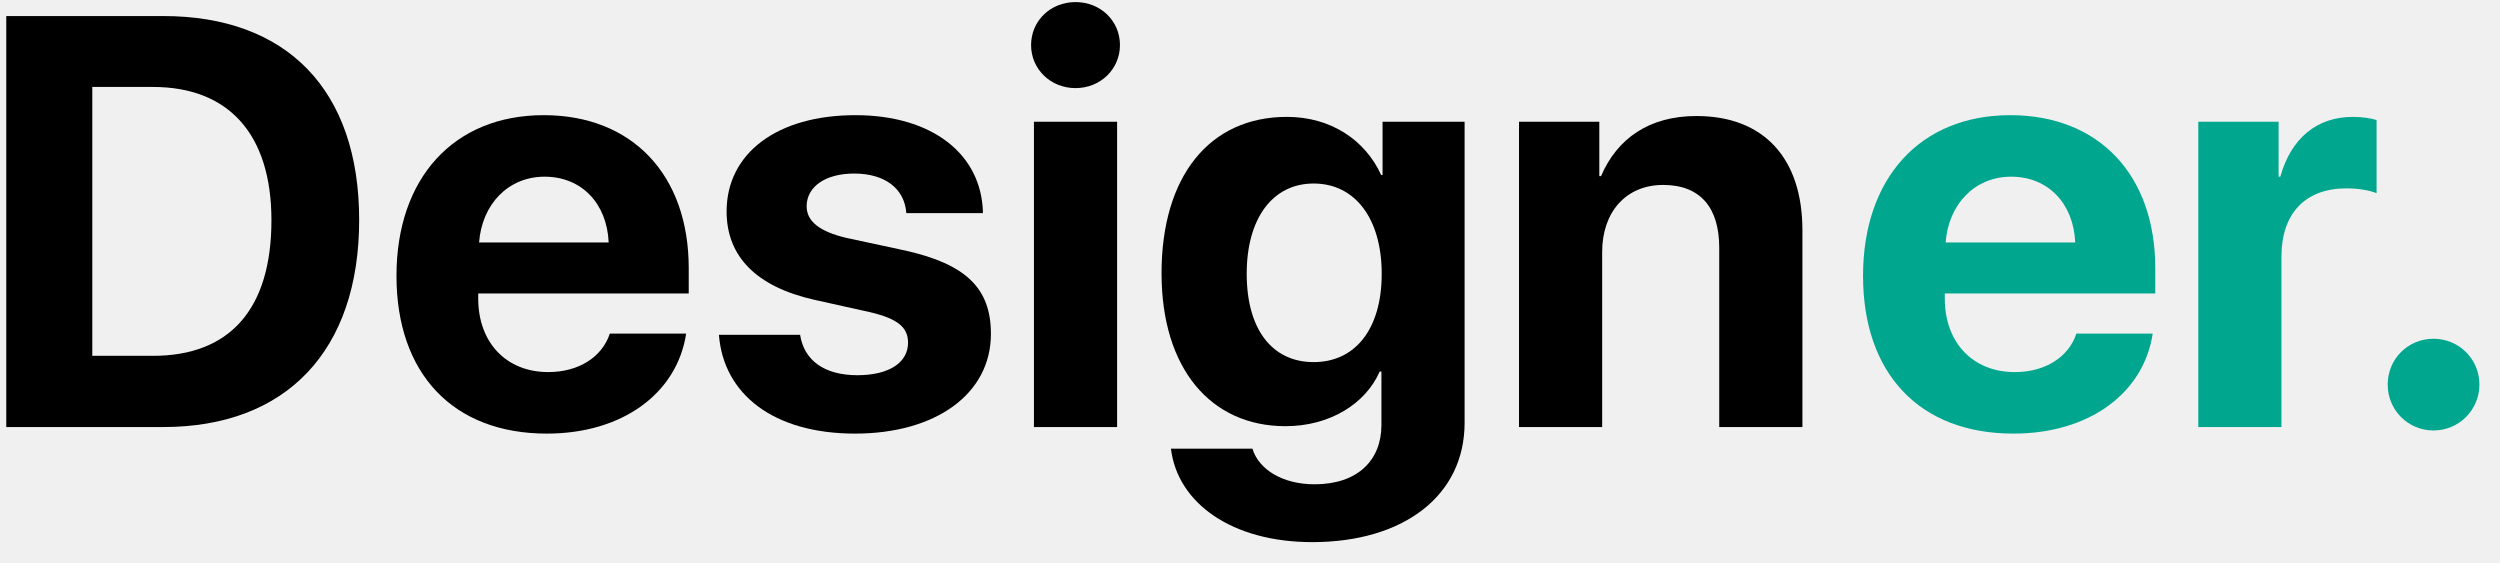
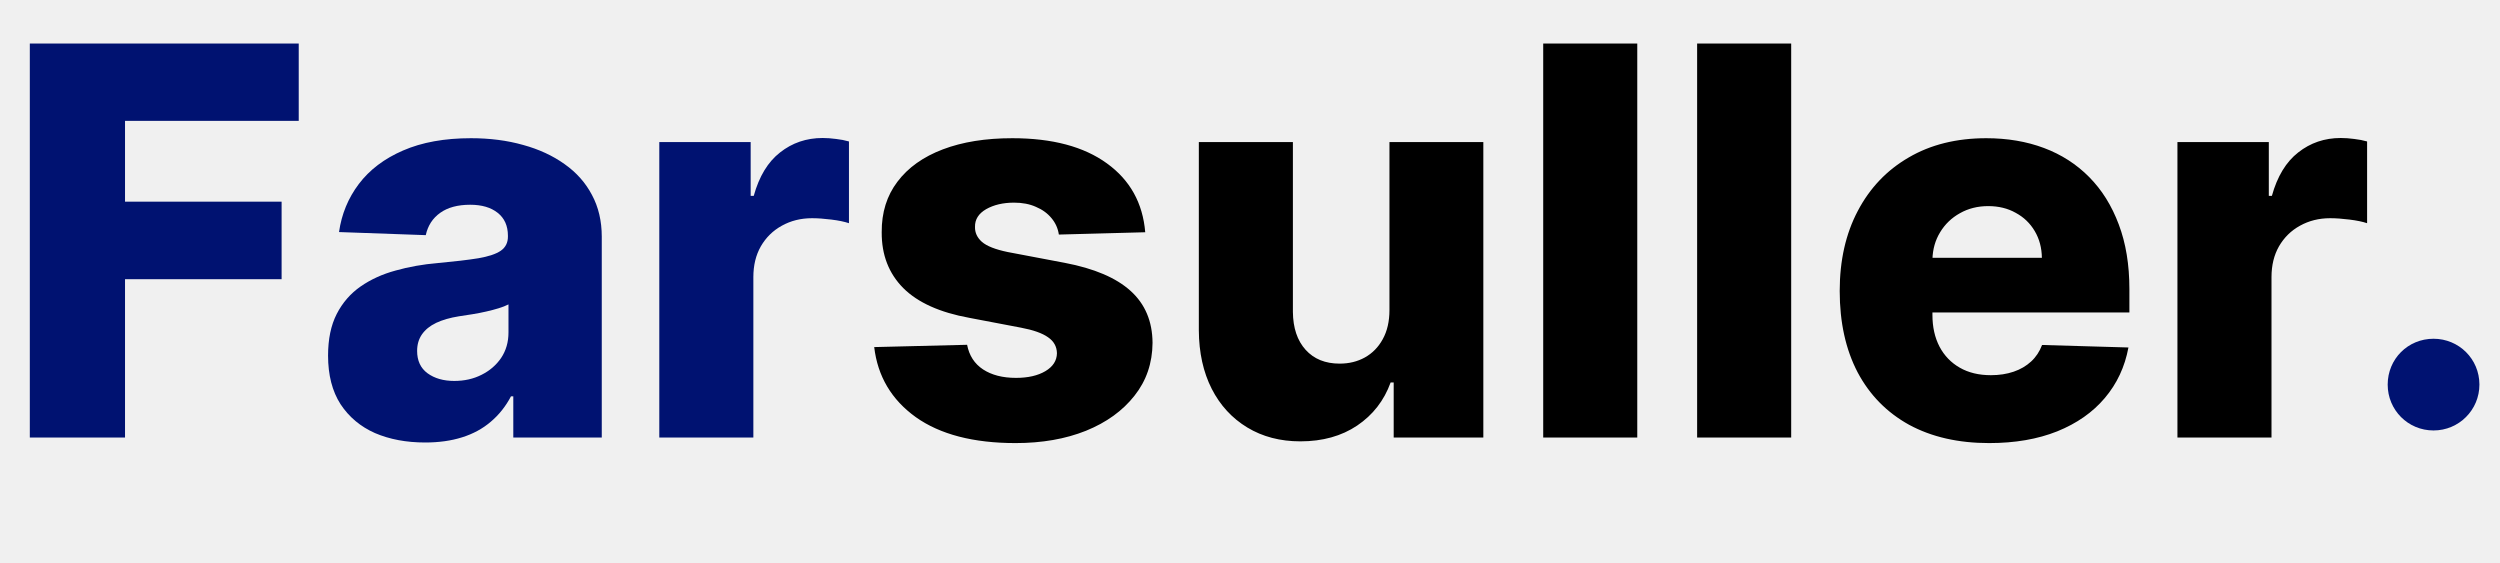
<svg xmlns="http://www.w3.org/2000/svg" width="120" height="27" viewBox="0 0 120 27" fill="none">
-   <path d="M0.301 0.77V20.498H7.834C13.754 20.498 17.24 16.821 17.24 10.559C17.24 4.297 13.754 0.77 7.834 0.77H0.301ZM4.43 4.174H7.342C10.979 4.174 13.029 6.444 13.029 10.572C13.029 14.838 11.033 17.08 7.342 17.08H4.43V4.174Z" fill="black" />
-   <path d="M26.141 8.481C27.918 8.481 29.135 9.766 29.217 11.639H22.996C23.133 9.807 24.391 8.481 26.141 8.481ZM29.271 16.014C28.902 17.135 27.781 17.86 26.318 17.86C24.281 17.86 22.955 16.424 22.955 14.332V14.086H33.059V12.869C33.059 8.412 30.365 5.528 26.099 5.528C21.766 5.528 19.031 8.563 19.031 13.239C19.031 17.928 21.738 20.813 26.25 20.813C29.873 20.813 32.498 18.885 32.935 16.014H29.271Z" fill="black" />
-   <path d="M34.877 10.149C34.877 12.309 36.299 13.758 39.074 14.387L41.781 14.989C43.094 15.303 43.586 15.713 43.586 16.451C43.586 17.408 42.67 18.01 41.152 18.01C39.566 18.01 38.596 17.299 38.404 16.069H34.508C34.727 18.926 37.133 20.813 41.043 20.813C44.912 20.813 47.564 18.912 47.564 16.028C47.564 13.84 46.375 12.678 43.435 12.022L40.633 11.42C39.348 11.119 38.719 10.627 38.719 9.903C38.719 8.959 39.621 8.33 41.002 8.33C42.478 8.33 43.422 9.055 43.504 10.231H47.182C47.127 7.387 44.734 5.528 41.057 5.528C37.297 5.528 34.877 7.36 34.877 10.149Z" fill="black" />
-   <path d="M49.629 20.498H53.621V5.842H49.629V20.498ZM51.625 4.229C52.828 4.229 53.758 3.313 53.758 2.164C53.758 1.002 52.828 0.1 51.625 0.1C50.422 0.1 49.492 1.002 49.492 2.164C49.492 3.313 50.422 4.229 51.625 4.229Z" fill="black" />
-   <path d="M63.055 17.381C61.072 17.381 59.842 15.822 59.842 13.143C59.842 10.477 61.086 8.809 63.055 8.809C65.051 8.809 66.322 10.504 66.322 13.143C66.322 15.795 65.051 17.381 63.055 17.381ZM62.986 26.022C67.375 26.022 70.301 23.793 70.301 20.293V5.842H66.363V8.399H66.295C65.529 6.717 63.875 5.61 61.77 5.61C58.051 5.61 55.754 8.467 55.754 13.116C55.754 17.696 58.119 20.457 61.701 20.457C63.82 20.457 65.543 19.391 66.227 17.832H66.308V20.403C66.308 22.098 65.16 23.246 63.096 23.246C61.578 23.246 60.43 22.549 60.115 21.537H56.205C56.52 24.149 59.131 26.022 62.986 26.022Z" fill="black" />
-   <path d="M72.912 20.498H76.904V12.09C76.904 10.19 78.039 8.877 79.83 8.877C81.621 8.877 82.523 9.971 82.523 11.885V20.498H86.516V11.051C86.516 7.619 84.683 5.569 81.43 5.569C79.174 5.569 77.629 6.635 76.85 8.453H76.767V5.842H72.912V20.498Z" fill="black" />
-   <path d="M96.535 8.481C98.312 8.481 99.529 9.766 99.611 11.639H93.391C93.527 9.807 94.785 8.481 96.535 8.481ZM99.666 16.014C99.297 17.135 98.176 17.86 96.713 17.86C94.676 17.86 93.35 16.424 93.35 14.332V14.086H103.453V12.869C103.453 8.412 100.76 5.528 96.494 5.528C92.16 5.528 89.426 8.563 89.426 13.239C89.426 17.928 92.133 20.813 96.644 20.813C100.268 20.813 102.893 18.885 103.33 16.014H99.666Z" fill="#00A78E" />
-   <path d="M105.518 20.498H109.51V12.309C109.51 10.244 110.658 9.041 112.627 9.041C113.201 9.041 113.748 9.137 114.076 9.274V5.76C113.803 5.678 113.406 5.61 112.941 5.61C111.219 5.61 109.975 6.621 109.455 8.481H109.373V5.842H105.518V20.498Z" fill="#00A78E" />
-   <path d="M116.81 20.662C118.027 20.662 119.012 19.678 119.012 18.461C119.012 17.231 118.027 16.26 116.81 16.26C115.58 16.26 114.609 17.231 114.609 18.461C114.609 19.678 115.58 20.662 116.81 20.662Z" fill="#00A78E" />
+   <g clip-path="url(#clip0_62_17)">
+     <path d="M116.81 20.662C118.027 20.662 119.012 19.678 119.012 18.461C119.012 17.231 118.027 16.26 116.81 16.26C115.58 16.26 114.609 17.231 114.609 18.461C114.609 19.678 115.58 20.662 116.81 20.662Z" fill="#001271" />
+     <path d="M1.431 21V2.091H14.339V5.803H6.001V9.68H13.517V13.401H6.001V21H1.431ZM20.409 21.24C19.505 21.24 18.701 21.089 18 20.788C17.304 20.48 16.753 20.018 16.347 19.403C15.947 18.781 15.747 18.002 15.747 17.067C15.747 16.279 15.885 15.614 16.162 15.072C16.439 14.531 16.821 14.091 17.307 13.752C17.793 13.414 18.354 13.158 18.988 12.986C19.622 12.807 20.299 12.687 21.019 12.626C21.825 12.552 22.475 12.475 22.967 12.395C23.459 12.309 23.816 12.189 24.038 12.035C24.266 11.875 24.38 11.65 24.38 11.361V11.315C24.38 10.841 24.216 10.474 23.89 10.216C23.564 9.957 23.124 9.828 22.57 9.828C21.973 9.828 21.493 9.957 21.13 10.216C20.767 10.474 20.536 10.831 20.437 11.287L16.273 11.139C16.396 10.277 16.713 9.508 17.224 8.831C17.741 8.148 18.449 7.612 19.348 7.224C20.253 6.83 21.339 6.634 22.607 6.634C23.512 6.634 24.346 6.741 25.109 6.957C25.872 7.166 26.537 7.474 27.103 7.88C27.67 8.28 28.107 8.772 28.414 9.357C28.728 9.942 28.885 10.61 28.885 11.361V21H24.638V19.024H24.527C24.275 19.504 23.952 19.91 23.558 20.243C23.17 20.575 22.712 20.825 22.182 20.991C21.659 21.157 21.068 21.24 20.409 21.24ZM21.804 18.285C22.29 18.285 22.727 18.187 23.115 17.99C23.509 17.793 23.823 17.522 24.056 17.178C24.29 16.827 24.407 16.421 24.407 15.959V14.611C24.278 14.678 24.121 14.74 23.936 14.796C23.758 14.851 23.561 14.903 23.346 14.952C23.13 15.002 22.909 15.045 22.681 15.082C22.453 15.119 22.235 15.152 22.025 15.183C21.601 15.251 21.237 15.356 20.936 15.497C20.64 15.639 20.413 15.823 20.253 16.051C20.099 16.273 20.022 16.537 20.022 16.845C20.022 17.313 20.188 17.67 20.52 17.916C20.859 18.162 21.287 18.285 21.804 18.285ZM31.646 21V6.818H36.032V9.403H36.179C36.438 8.468 36.859 7.772 37.444 7.317C38.029 6.855 38.709 6.624 39.485 6.624C39.694 6.624 39.909 6.64 40.131 6.67C40.353 6.695 40.559 6.735 40.75 6.79V10.714C40.534 10.641 40.251 10.582 39.9 10.539C39.556 10.496 39.248 10.474 38.977 10.474C38.441 10.474 37.958 10.595 37.527 10.835C37.103 11.068 36.767 11.398 36.521 11.822C36.281 12.241 36.161 12.733 36.161 13.3V21H31.646Z" fill="#001271" />
+     <path d="M54.971 11.148L50.825 11.259C50.782 10.964 50.665 10.702 50.474 10.474C50.283 10.241 50.034 10.059 49.726 9.93C49.425 9.794 49.074 9.727 48.674 9.727C48.151 9.727 47.704 9.831 47.335 10.04C46.972 10.25 46.793 10.533 46.8 10.89C46.793 11.167 46.904 11.407 47.132 11.61C47.366 11.813 47.781 11.976 48.378 12.099L51.111 12.617C52.527 12.887 53.58 13.337 54.269 13.964C54.965 14.592 55.315 15.423 55.322 16.457C55.315 17.43 55.026 18.276 54.454 18.996C53.887 19.717 53.112 20.277 52.127 20.677C51.142 21.071 50.016 21.268 48.748 21.268C46.723 21.268 45.125 20.852 43.956 20.021C42.792 19.184 42.128 18.064 41.962 16.66L46.421 16.55C46.52 17.067 46.775 17.461 47.187 17.732C47.6 18.002 48.126 18.138 48.766 18.138C49.345 18.138 49.816 18.03 50.179 17.815C50.542 17.599 50.727 17.313 50.733 16.956C50.727 16.636 50.585 16.38 50.308 16.19C50.031 15.993 49.597 15.839 49.006 15.728L46.532 15.257C45.11 14.999 44.051 14.521 43.356 13.826C42.66 13.124 42.315 12.232 42.322 11.148C42.315 10.2 42.568 9.391 43.079 8.72C43.59 8.043 44.316 7.526 45.258 7.169C46.199 6.812 47.31 6.634 48.591 6.634C50.511 6.634 52.025 7.037 53.133 7.843C54.241 8.643 54.854 9.745 54.971 11.148ZM66.694 14.879V6.818H71.2V21H66.897V18.359H66.75C66.436 19.227 65.9 19.917 65.143 20.428C64.392 20.932 63.484 21.185 62.419 21.185C61.453 21.185 60.604 20.963 59.871 20.52C59.139 20.077 58.569 19.458 58.163 18.664C57.757 17.864 57.55 16.928 57.544 15.857V6.818H62.059V14.971C62.066 15.74 62.269 16.347 62.669 16.79C63.069 17.233 63.614 17.454 64.303 17.454C64.752 17.454 65.155 17.356 65.512 17.159C65.876 16.956 66.162 16.664 66.371 16.282C66.587 15.894 66.694 15.426 66.694 14.879ZM78.589 2.091V21H74.074V2.091H78.589ZM85.977 2.091V21H81.462V2.091H85.977ZM95.48 21.268C93.997 21.268 92.717 20.975 91.639 20.391C90.568 19.8 89.743 18.959 89.165 17.87C88.593 16.774 88.306 15.473 88.306 13.964C88.306 12.499 88.596 11.219 89.174 10.124C89.753 9.022 90.568 8.166 91.621 7.557C92.674 6.941 93.914 6.634 95.342 6.634C96.351 6.634 97.275 6.79 98.112 7.104C98.949 7.418 99.672 7.883 100.281 8.499C100.891 9.114 101.365 9.874 101.703 10.779C102.042 11.678 102.211 12.709 102.211 13.872V14.999H89.885V12.376H98.01C98.004 11.896 97.89 11.469 97.668 11.093C97.447 10.718 97.142 10.425 96.754 10.216C96.373 10.001 95.933 9.893 95.434 9.893C94.929 9.893 94.477 10.007 94.077 10.234C93.677 10.456 93.36 10.761 93.126 11.148C92.892 11.53 92.769 11.964 92.757 12.45V15.119C92.757 15.697 92.87 16.205 93.098 16.642C93.326 17.073 93.649 17.408 94.068 17.648C94.486 17.889 94.985 18.009 95.563 18.009C95.963 18.009 96.327 17.953 96.653 17.842C96.979 17.732 97.259 17.568 97.493 17.353C97.727 17.137 97.902 16.873 98.019 16.559L102.165 16.679C101.993 17.608 101.614 18.418 101.029 19.107C100.451 19.791 99.691 20.323 98.749 20.704C97.807 21.08 96.718 21.268 95.48 21.268ZM104.517 21V6.818H108.903V9.403H109.05C109.309 8.468 109.731 7.772 110.315 7.317C110.9 6.855 111.58 6.624 112.356 6.624C112.565 6.624 112.781 6.64 113.002 6.67C113.224 6.695 113.43 6.735 113.621 6.79V10.714C113.405 10.641 113.122 10.582 112.771 10.539C112.427 10.496 112.119 10.474 111.848 10.474C111.313 10.474 110.829 10.595 110.398 10.835C109.974 11.068 109.638 11.398 109.392 11.822C109.152 12.241 109.032 12.733 109.032 13.3V21H104.517Z" fill="black" />
+   </g>
+   <defs>
+     <clipPath id="clip0_62_17">
+       <rect width="120" height="27" fill="white" />
+     </clipPath>
+   </defs>
</svg>
